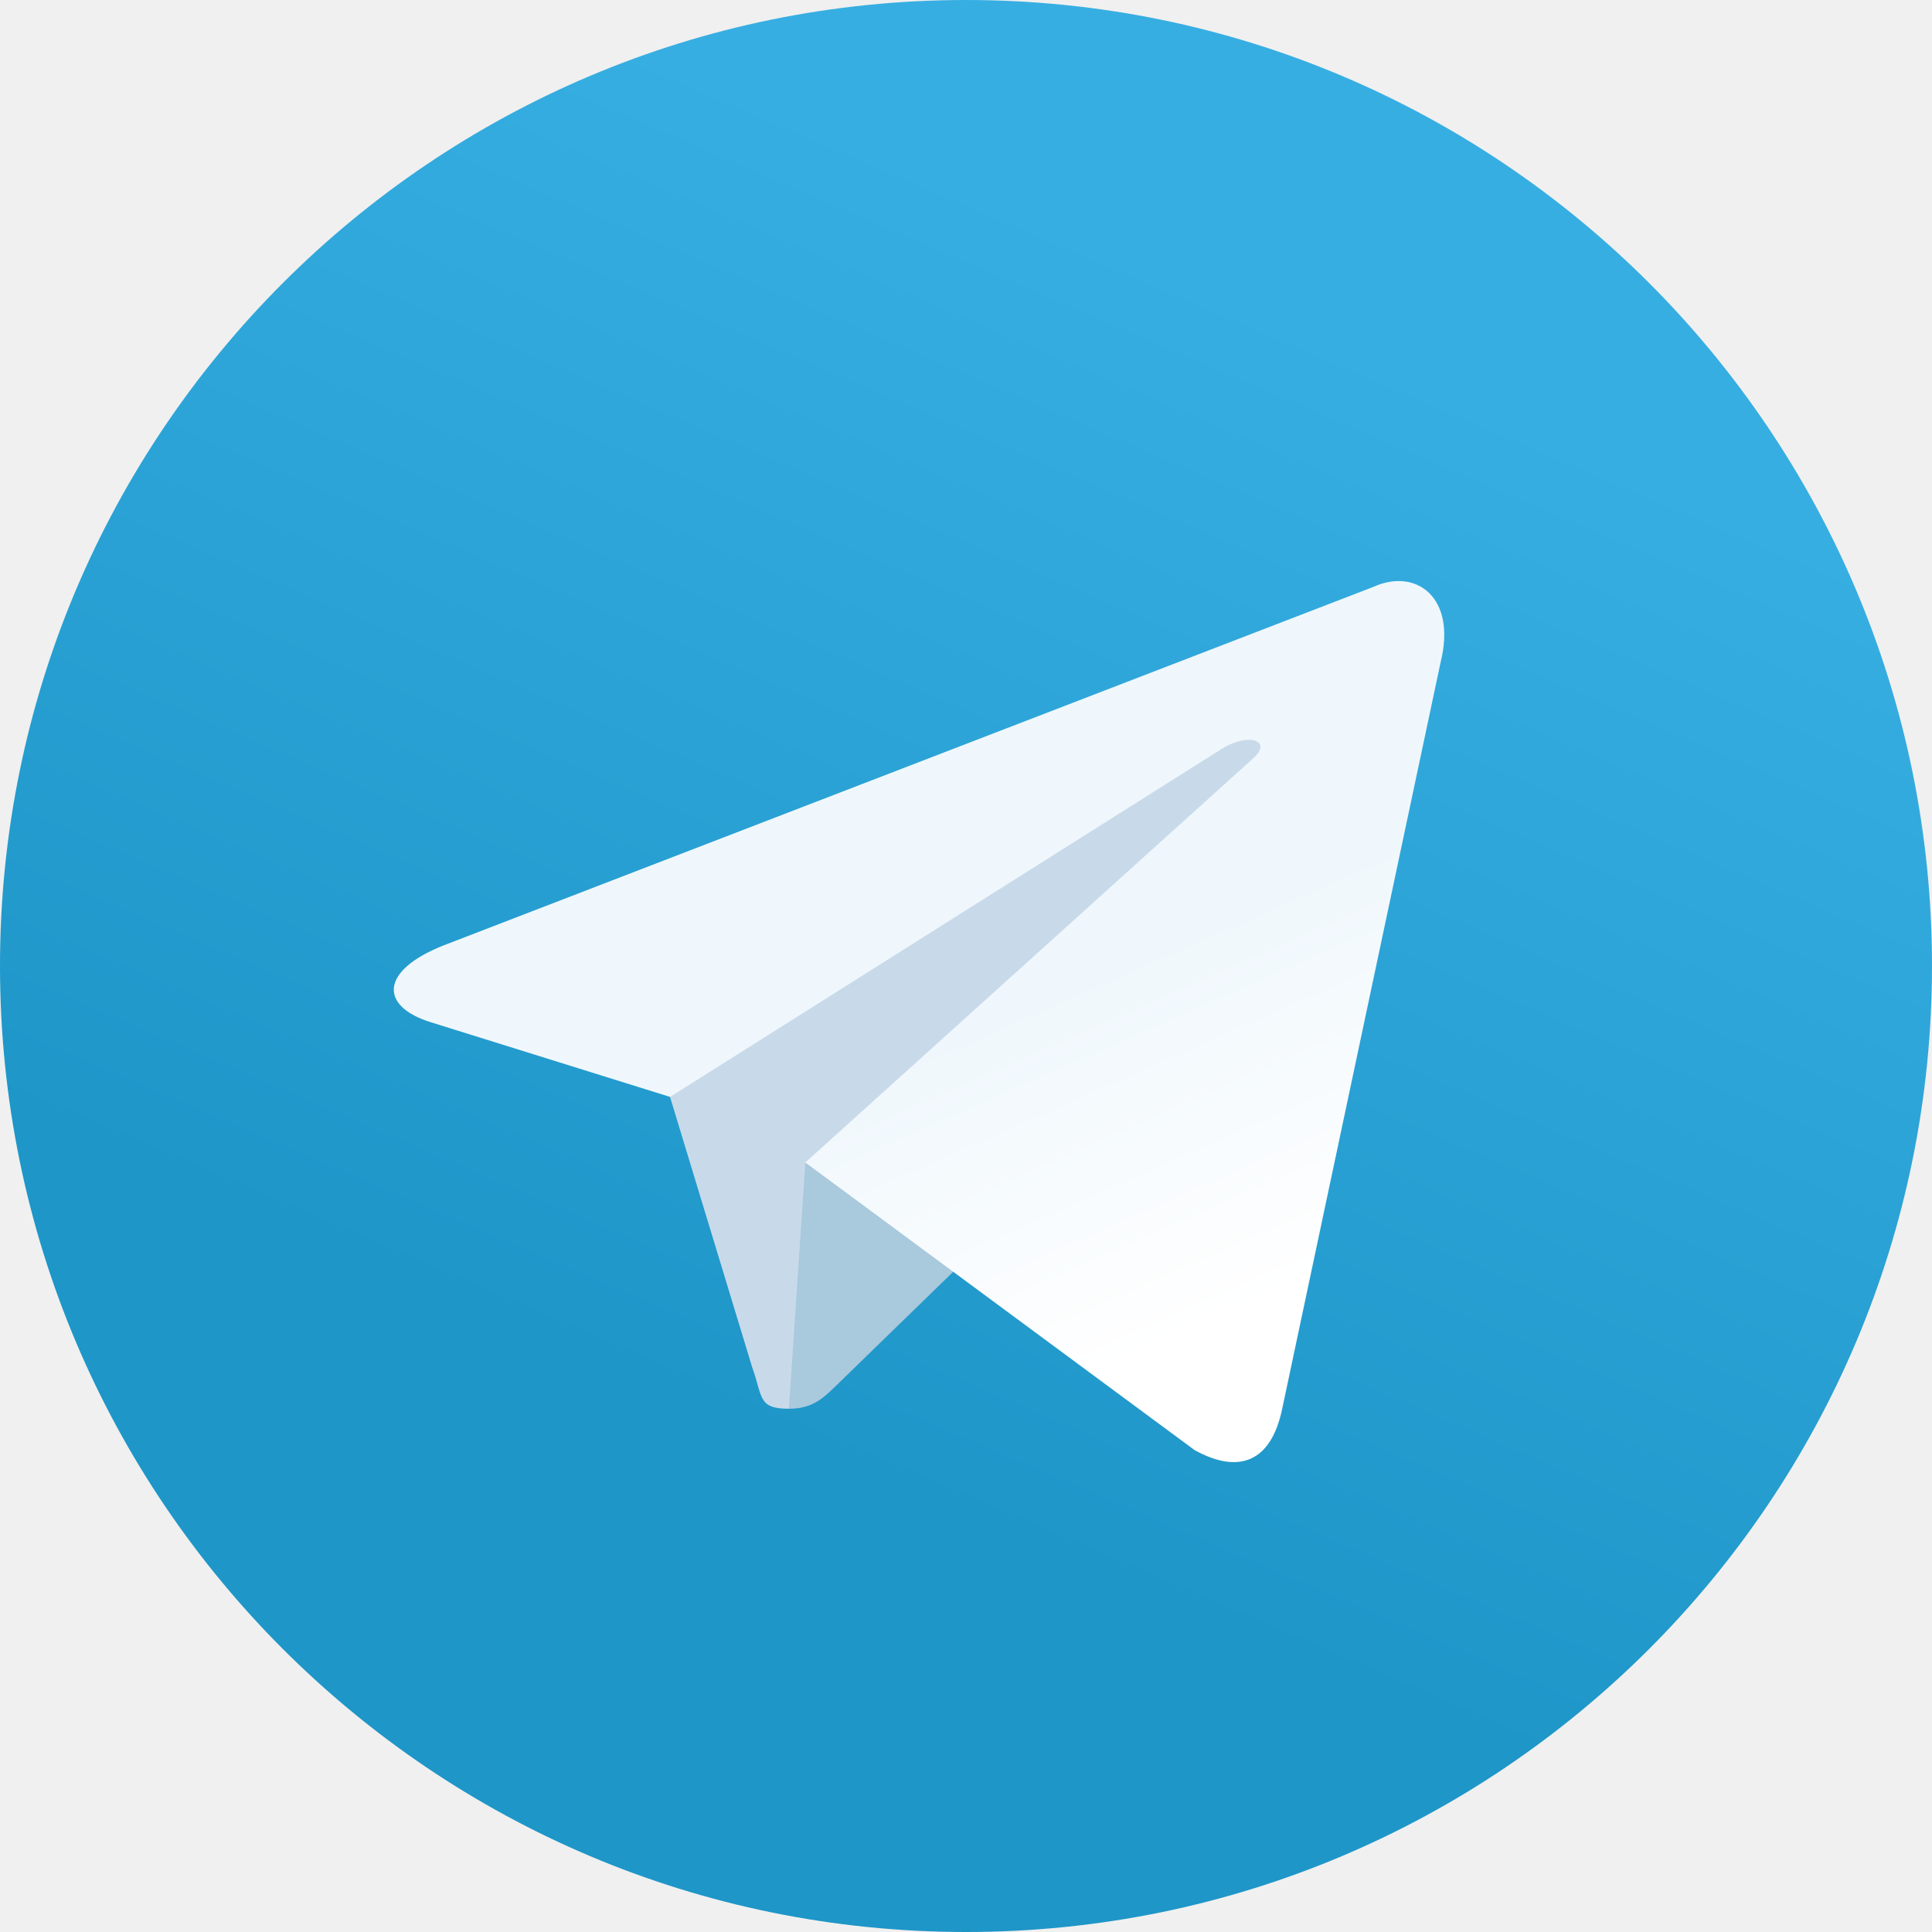
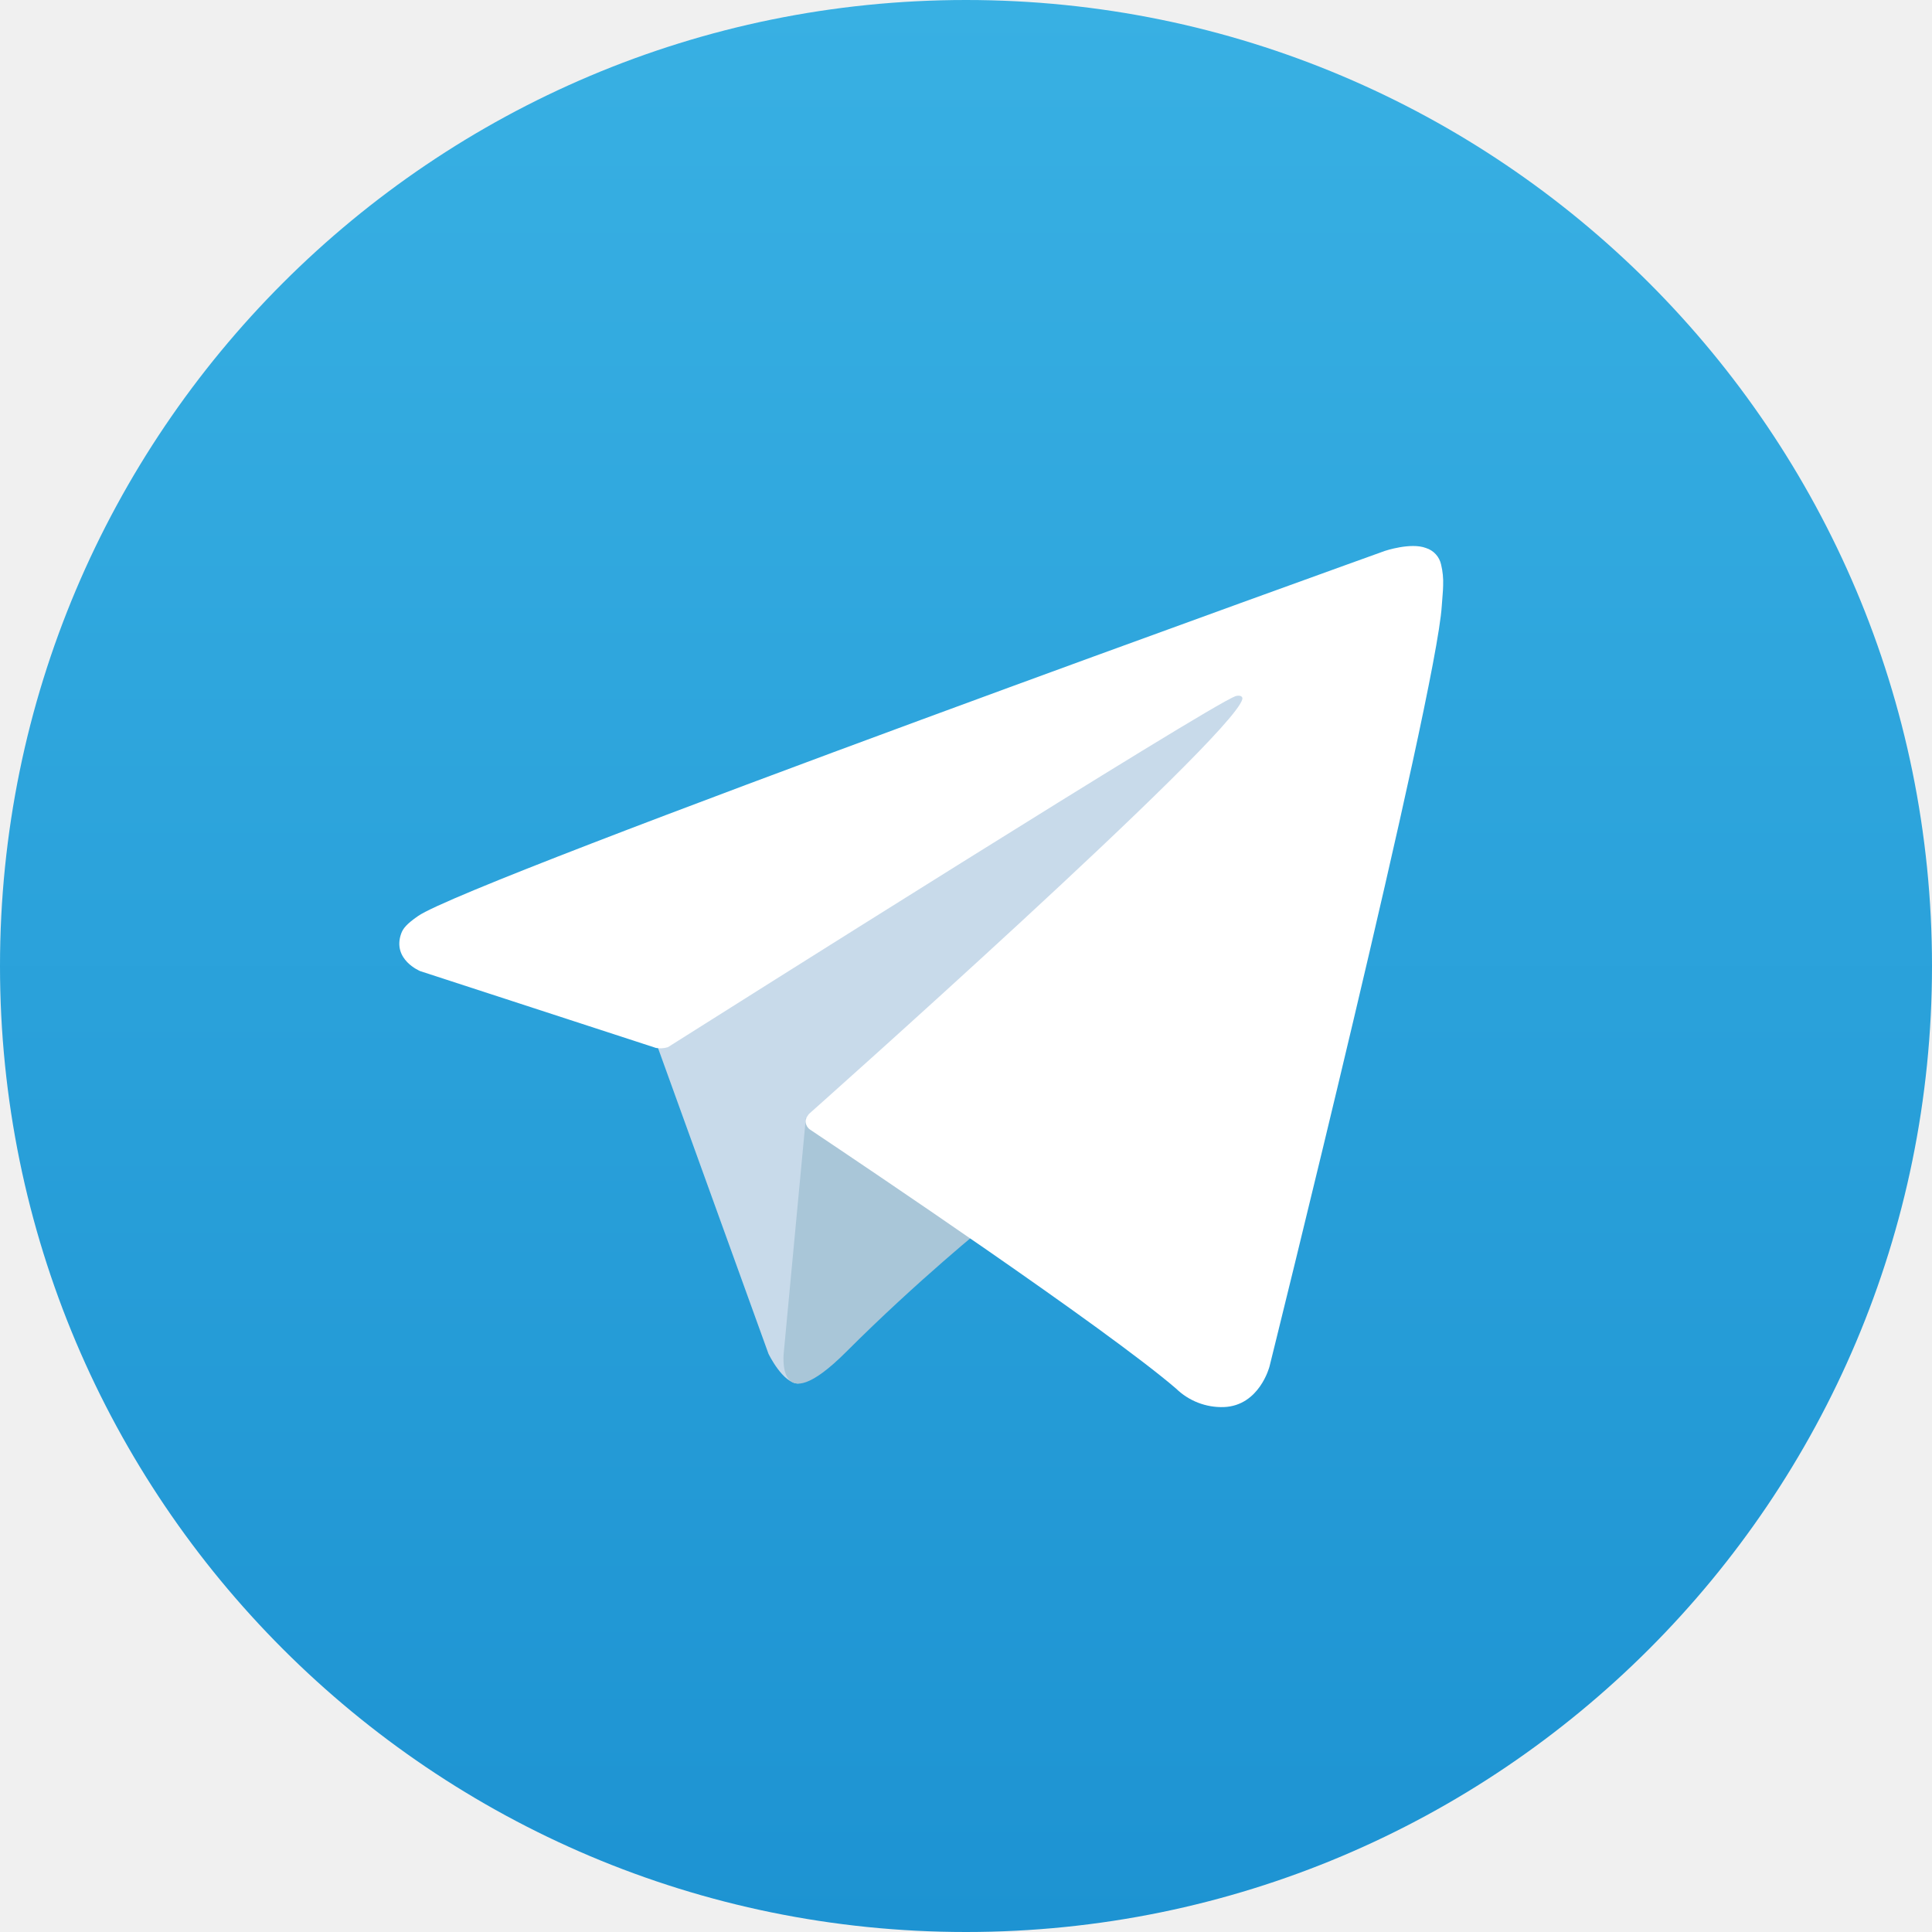
- <svg xmlns="http://www.w3.org/2000/svg" viewBox="0 0 240 240">
+ <svg xmlns="http://www.w3.org/2000/svg" id="Livello_1" data-name="Livello 1" viewBox="0 0 240 240">
  <defs>
-     <linearGradient id="b" x1="0.667" y1="0.167" x2="0.417" y2="0.75">
-       <stop stop-color="#37aee2" offset="0" />
-       <stop stop-color="#1e96c8" offset="1" />
-     </linearGradient>
-     <linearGradient id="w" x1="0.66" y1="0.437" x2="0.851" y2="0.802">
-       <stop stop-color="#eff7fc" offset="0" />
-       <stop stop-color="#fff" offset="1" />
+     <linearGradient id="tllinear-gradient" x1="120" y1="240" x2="120" gradientUnits="userSpaceOnUse">
+       <stop offset="0" stop-color="#1d93d2" />
+       <stop offset="1" stop-color="#38b0e3" />
    </linearGradient>
  </defs>
-   <circle cx="120" cy="120" r="120" fill="url(#b)" />
-   <path fill="#c8daea" d="m98 175c-3.888 0-3.227-1.468-4.568-5.17L82 132.206 170 80" />
-   <path fill="#a9c9dd" d="m98 175c3 0 4.325-1.372 6-3l16-15.558-19.958-12.035" />
-   <path fill="url(#w)" d="m100.04 144.41 48.36 35.729c5.519 3.045 9.501 1.468 10.876-5.123l19.685-92.763c2.015-8.08-3.08-11.745-8.359-9.348l-115.59 44.571c-7.89 3.165-7.844 7.567-1.438 9.528l29.663 9.258 68.673-43.325c3.242-1.966 6.217-0.909 3.775 1.258" />
+   <circle cx="120" cy="120" r="120" fill="url(#tllinear-gradient)" />
+   <path d="M81.229,128.772l14.237,39.406s1.78,3.687,3.686,3.687,30.255-29.492,30.255-29.492l31.525-60.89L81.737,118.6Z" fill="#c8daea" />
+   <path d="M100.106,138.878l-2.733,29.046s-1.144,8.9,7.754,0,17.415-15.763,17.415-15.763" fill="#a9c6d8" />
+   <path d="M81.486,130.178,52.2,120.636s-3.5-1.42-2.373-4.64c.232-.664.7-1.229,2.1-2.2,6.489-4.523,120.106-45.36,120.106-45.36s3.208-1.081,5.1-.362a2.766,2.766,0,0,1,1.885,2.055,9.357,9.357,0,0,1,.254,2.585c-.009.752-.1,1.449-.169,2.542-.692,11.165-21.4,94.493-21.4,94.493s-1.239,4.876-5.678,5.043A8.13,8.13,0,0,1,146.1,172.5c-8.711-7.493-38.819-27.727-45.472-32.177a1.27,1.27,0,0,1-.546-.9c-.093-.469.417-1.05.417-1.05s52.426-46.6,53.821-51.492c.108-.379-.3-.566-.848-.4-3.482,1.281-63.844,39.4-70.506,43.607A3.21,3.21,0,0,1,81.486,130.178Z" fill="#fff" />
</svg>
